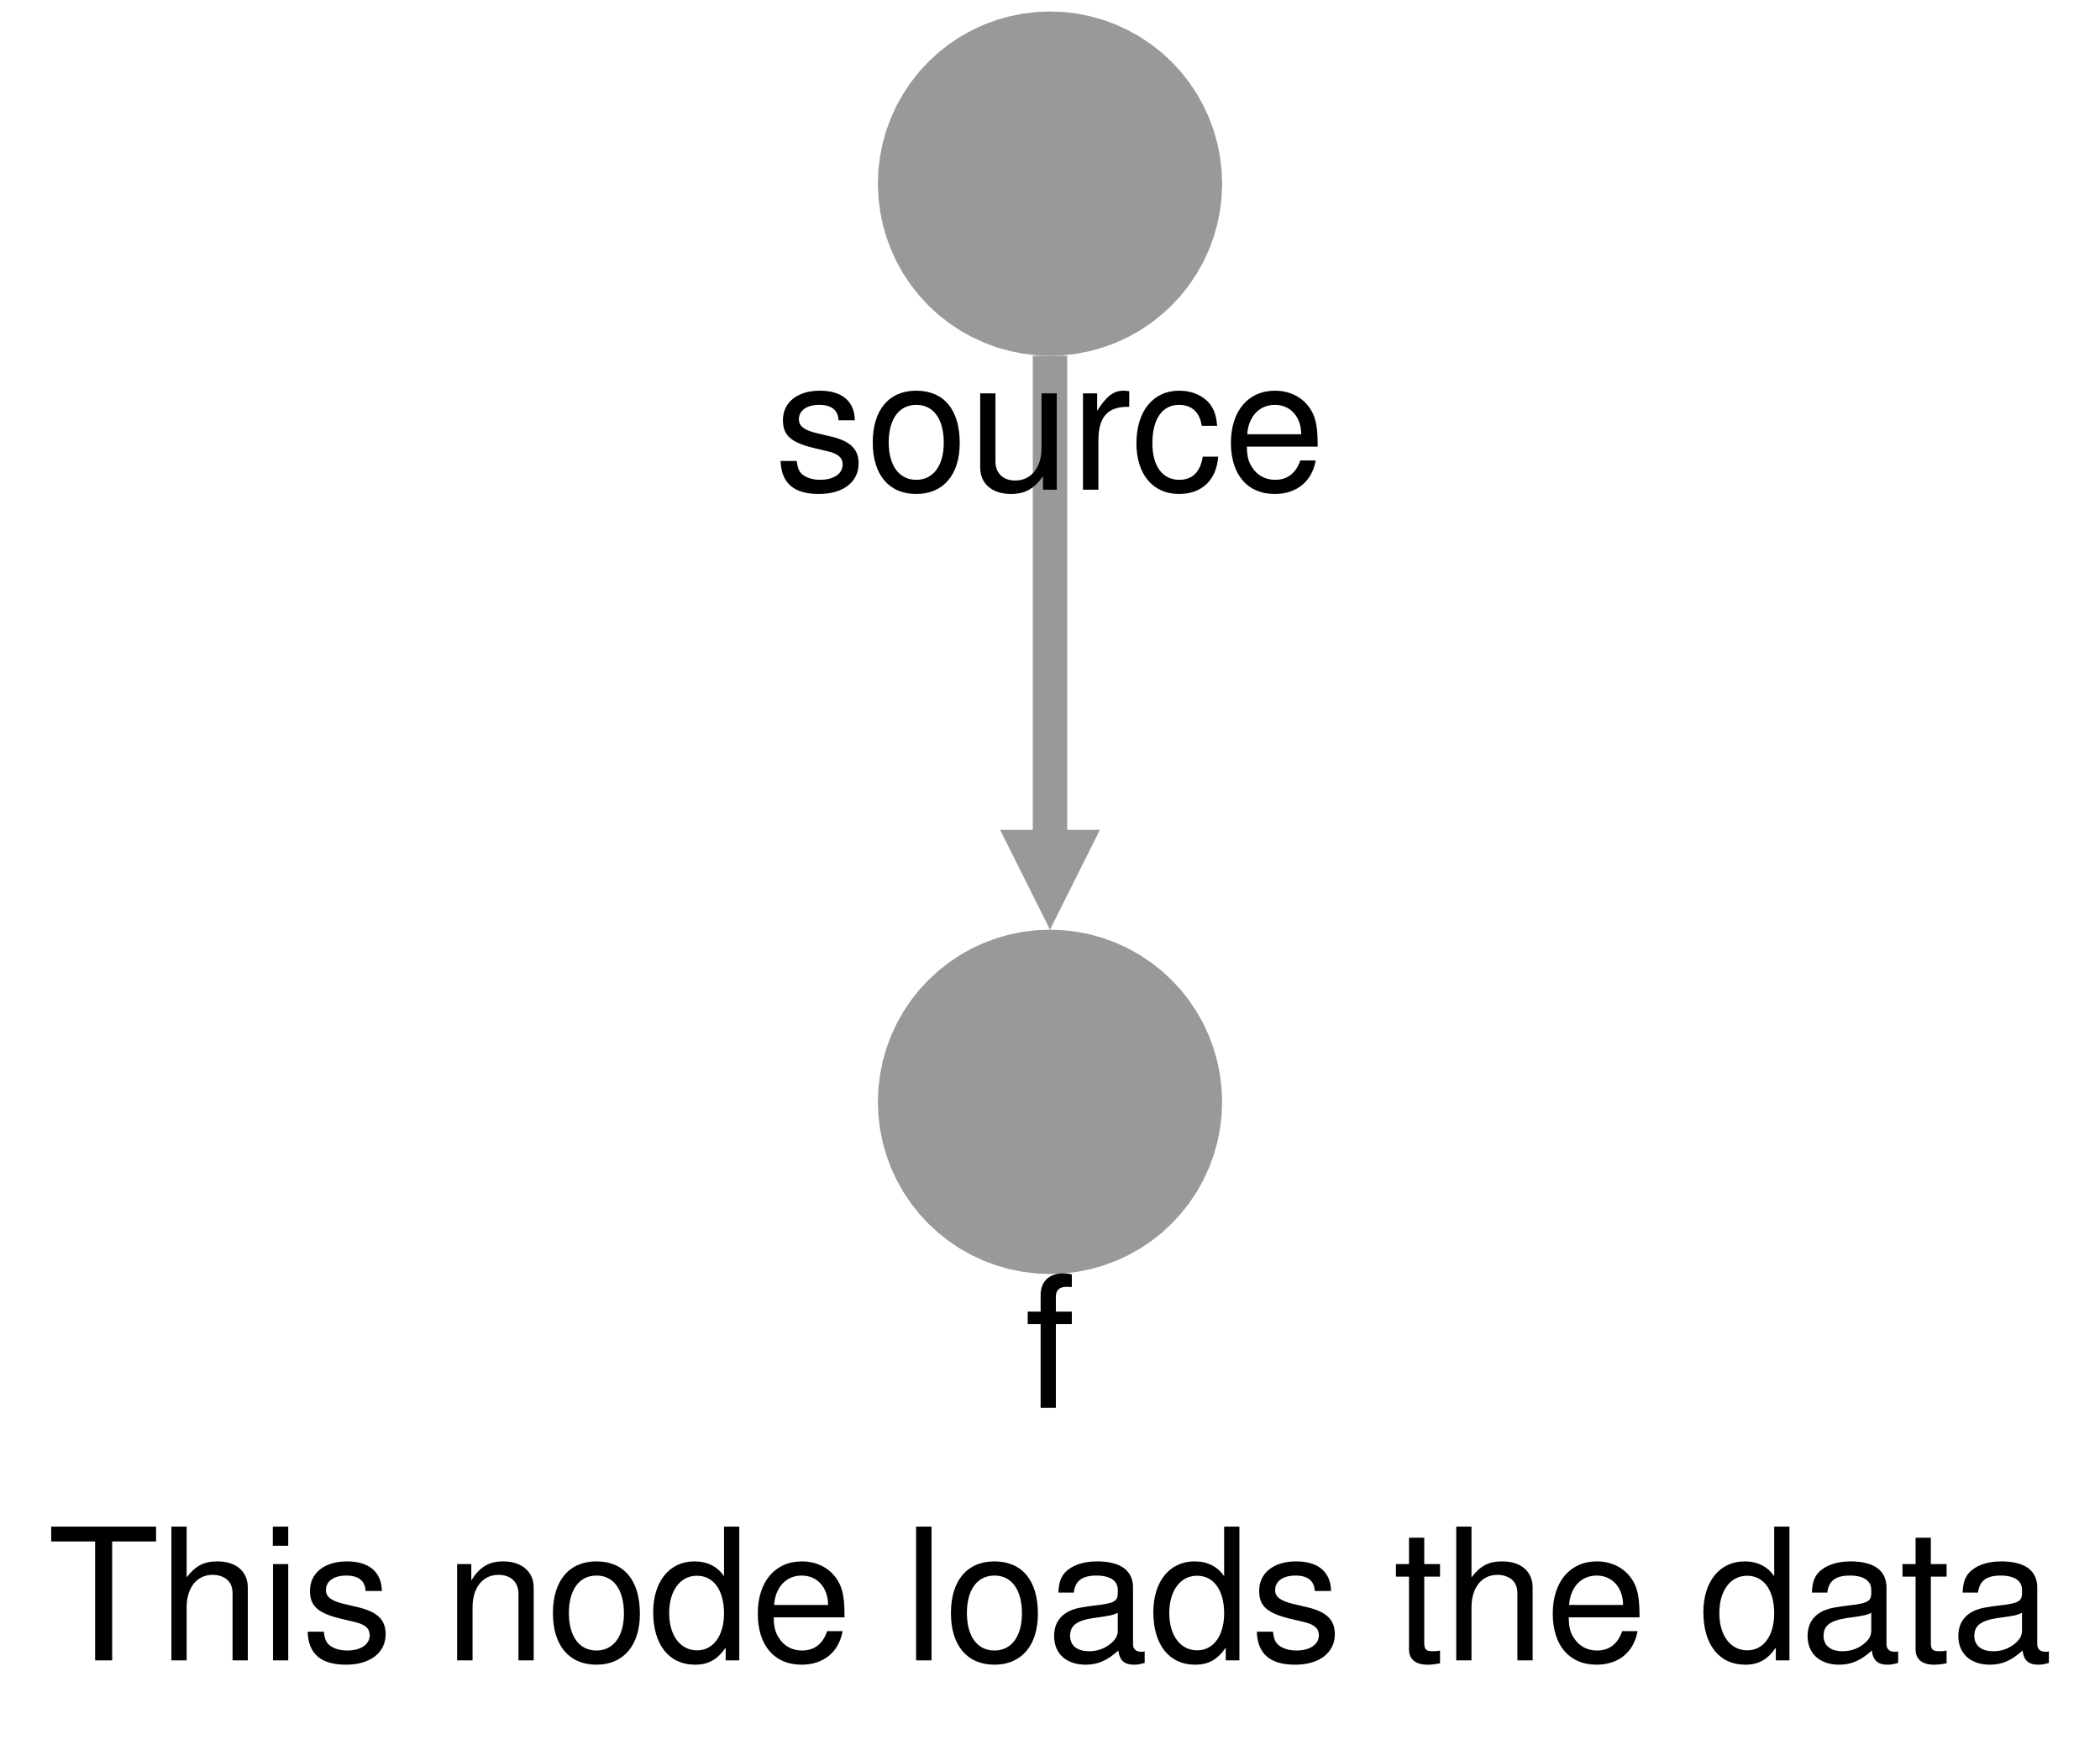
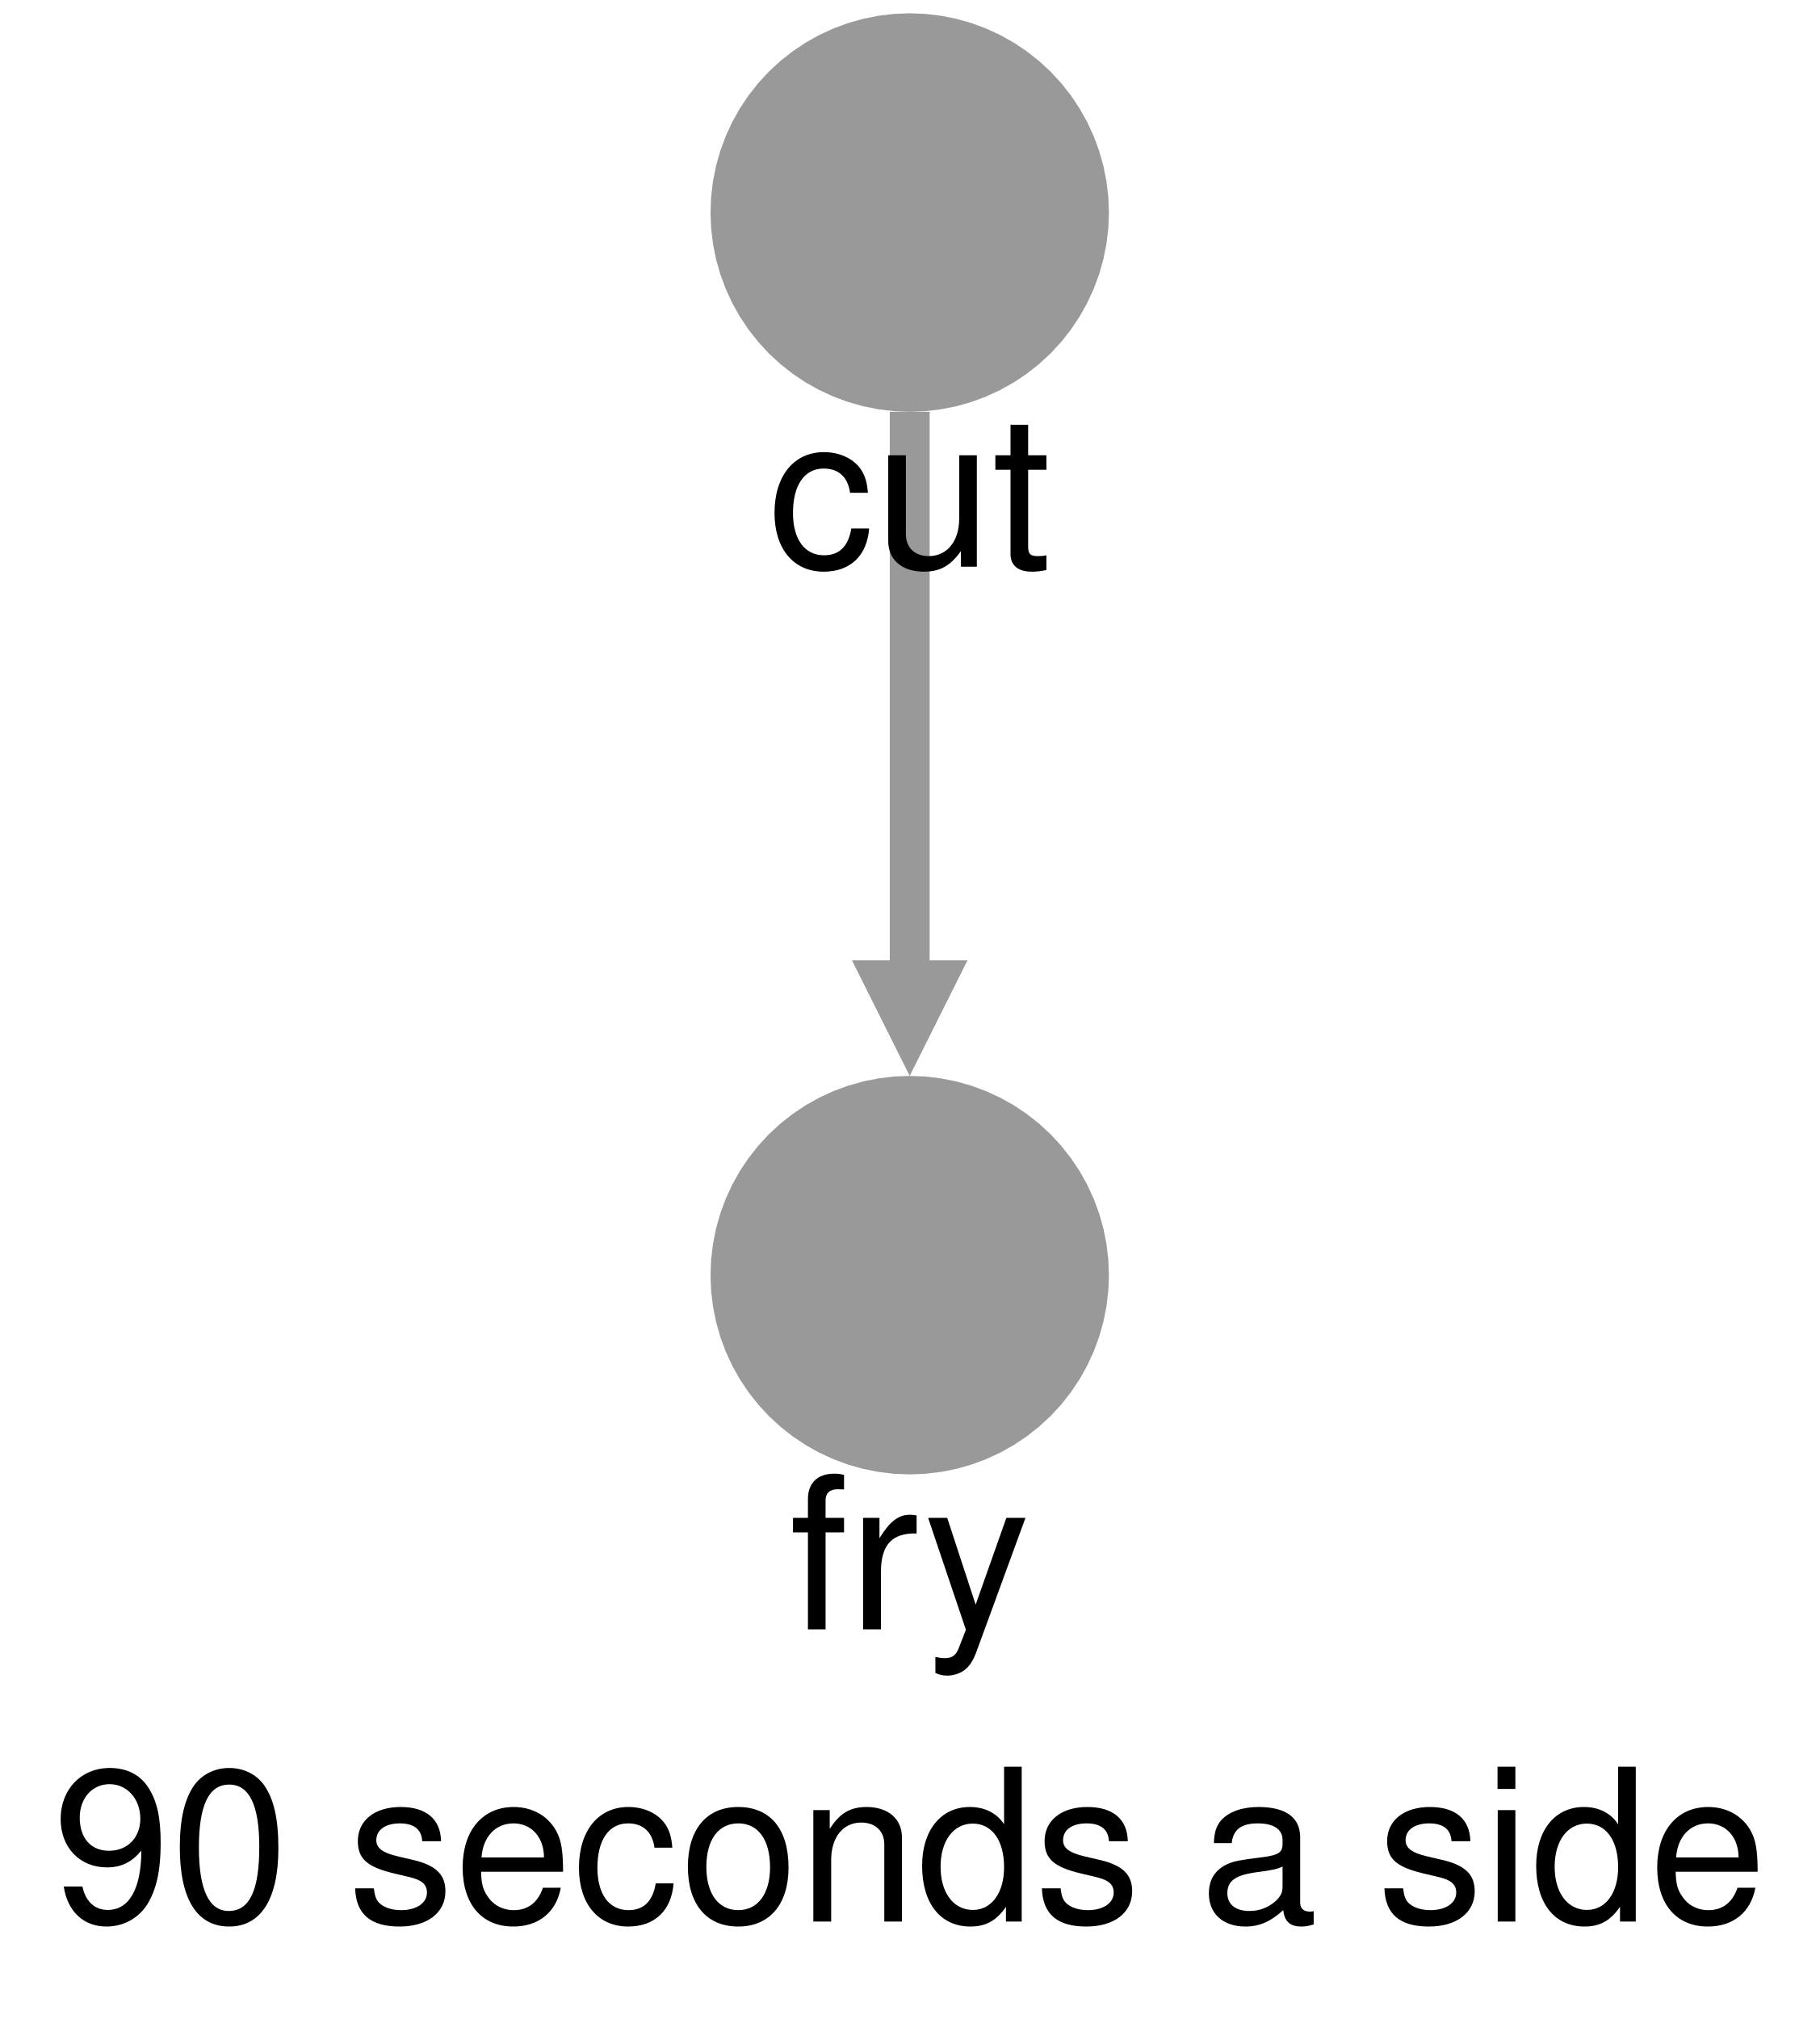
- <svg xmlns="http://www.w3.org/2000/svg" version="1.1" width="183" height="152">
+ <svg xmlns="http://www.w3.org/2000/svg" version="1.1" width="137" height="152">
  <defs />
-   <g transform="translate(76.5,1) scale(1,1)">
+   <g transform="translate(53.5,1) scale(1,1)">
    <path fill="none" stroke="rgb(153,153,153)" paint-order="fill stroke markers" d=" M 15 30 L 15 74" stroke-opacity="1" stroke-linejoin="round" stroke-miterlimit="10" stroke-width="3" />
    <path fill="rgb(153,153,153)" stroke="none" paint-order="stroke fill markers" d=" M 10.65 71.3 L 15 80 L 19.35 71.3 Z" fill-opacity="1" />
    <path fill="rgb(153,153,153)" stroke="none" paint-order="stroke fill markers" d=" M 30 15 L 29.954 16.177 L 29.815 17.347 L 29.586 18.502 L 29.266 19.635 L 28.858 20.74 L 28.365 21.81 L 27.79 22.837 L 27.135 23.817 L 26.406 24.742 L 25.607 25.607 L 24.742 26.406 L 23.817 27.135 L 22.837 27.79 L 21.81 28.365 L 20.74 28.858 L 19.635 29.266 L 18.502 29.586 L 17.347 29.815 L 16.177 29.954 L 15 30 L 13.823 29.954 L 12.653 29.815 L 11.498 29.586 L 10.365 29.266 L 9.26 28.858 L 8.19 28.365 L 7.163 27.79 L 6.183 27.135 L 5.258 26.406 L 4.393 25.607 L 3.594 24.742 L 2.865 23.817 L 2.21 22.837 L 1.635 21.81 L 1.142 20.74 L 0.734 19.635 L 0.414 18.502 L 0.185 17.347 L 0.046 16.177 L 0 15 L 0.046 13.823 L 0.185 12.653 L 0.414 11.498 L 0.734 10.365 L 1.142 9.26 L 1.635 8.19 L 2.21 7.163 L 2.865 6.183 L 3.594 5.258 L 4.393 4.393 L 5.258 3.594 L 6.183 2.865 L 7.163 2.21 L 8.19 1.635 L 9.26 1.142 L 10.365 0.734 L 11.498 0.414 L 12.653 0.185 L 13.823 0.046 L 15 0 L 16.177 0.046 L 17.347 0.185 L 18.502 0.414 L 19.635 0.734 L 20.74 1.142 L 21.81 1.635 L 22.837 2.21 L 23.817 2.865 L 24.742 3.594 L 25.607 4.393 L 26.406 5.258 L 27.135 6.183 L 27.79 7.163 L 28.365 8.19 L 28.858 9.26 L 29.266 10.365 L 29.586 11.498 L 29.815 12.653 L 29.954 13.823 Z" fill-opacity="1" />
-     <text fill="rgb(0,0,0)" stroke="none" font-family="Helvetica Neue, Helvetica, sans-serif" font-size="16px" font-style="normal" font-weight="normal" text-decoration="normal" x="15" y="46" text-anchor="middle" dominant-baseline="text-after-edge" fill-opacity="1">source</text>
+     <text fill="rgb(0,0,0)" stroke="none" font-family="Helvetica Neue, Helvetica, sans-serif" font-size="16px" font-style="normal" font-weight="normal" text-decoration="normal" x="15" y="46" text-anchor="middle" dominant-baseline="text-after-edge" fill-opacity="1">cut</text>
    <path fill="rgb(153,153,153)" stroke="none" paint-order="stroke fill markers" d=" M 30 95 L 29.954 96.177 L 29.815 97.347 L 29.586 98.502 L 29.266 99.635 L 28.858 100.74 L 28.365 101.81 L 27.79 102.837 L 27.135 103.817 L 26.406 104.742 L 25.607 105.607 L 24.742 106.406 L 23.817 107.135 L 22.837 107.79 L 21.81 108.365 L 20.74 108.858 L 19.635 109.266 L 18.502 109.586 L 17.347 109.815 L 16.177 109.954 L 15 110 L 13.823 109.954 L 12.653 109.815 L 11.498 109.586 L 10.365 109.266 L 9.26 108.858 L 8.19 108.365 L 7.163 107.79 L 6.183 107.135 L 5.258 106.406 L 4.393 105.607 L 3.594 104.742 L 2.865 103.817 L 2.21 102.837 L 1.635 101.81 L 1.142 100.74 L 0.734 99.635 L 0.414 98.502 L 0.185 97.347 L 0.046 96.177 L 0 95 L 0.046 93.823 L 0.185 92.653 L 0.414 91.498 L 0.734 90.365 L 1.142 89.26 L 1.635 88.19 L 2.21 87.163 L 2.865 86.183 L 3.594 85.258 L 4.393 84.393 L 5.258 83.594 L 6.183 82.865 L 7.163 82.21 L 8.19 81.635 L 9.26 81.142 L 10.365 80.734 L 11.498 80.414 L 12.653 80.185 L 13.823 80.046 L 15 80 L 16.177 80.046 L 17.347 80.185 L 18.502 80.414 L 19.635 80.734 L 20.74 81.142 L 21.81 81.635 L 22.837 82.21 L 23.817 82.865 L 24.742 83.594 L 25.607 84.393 L 26.406 85.258 L 27.135 86.183 L 27.79 87.163 L 28.365 88.19 L 28.858 89.26 L 29.266 90.365 L 29.586 91.498 L 29.815 92.653 L 29.954 93.823 Z" fill-opacity="1" />
-     <text fill="rgb(0,0,0)" stroke="none" font-family="Helvetica Neue, Helvetica, sans-serif" font-size="16px" font-style="normal" font-weight="normal" text-decoration="normal" x="15" y="126" text-anchor="middle" dominant-baseline="text-after-edge" fill-opacity="1">f</text>
+     <text fill="rgb(0,0,0)" stroke="none" font-family="Helvetica Neue, Helvetica, sans-serif" font-size="16px" font-style="normal" font-weight="normal" text-decoration="normal" x="15" y="126" text-anchor="middle" dominant-baseline="text-after-edge" fill-opacity="1">fry</text>
    <path fill="rgb(153,153,153)" stroke="none" paint-order="stroke fill markers" d=" M 15.5 140 L 15.498 140.039 L 15.494 140.078 L 15.486 140.117 L 15.476 140.155 L 15.462 140.191 L 15.446 140.227 L 15.426 140.261 L 15.405 140.294 L 15.38 140.325 L 15.354 140.354 L 15.325 140.38 L 15.294 140.405 L 15.261 140.426 L 15.227 140.446 L 15.191 140.462 L 15.155 140.476 L 15.117 140.486 L 15.078 140.494 L 15.039 140.498 L 15 140.5 L 14.961 140.498 L 14.922 140.494 L 14.883 140.486 L 14.845 140.476 L 14.809 140.462 L 14.773 140.446 L 14.739 140.426 L 14.706 140.405 L 14.675 140.38 L 14.646 140.354 L 14.62 140.325 L 14.595 140.294 L 14.574 140.261 L 14.554 140.227 L 14.538 140.191 L 14.524 140.155 L 14.514 140.117 L 14.506 140.078 L 14.502 140.039 L 14.5 140 L 14.502 139.961 L 14.506 139.922 L 14.514 139.883 L 14.524 139.845 L 14.538 139.809 L 14.554 139.773 L 14.574 139.739 L 14.595 139.706 L 14.62 139.675 L 14.646 139.646 L 14.675 139.62 L 14.706 139.595 L 14.739 139.574 L 14.773 139.554 L 14.809 139.538 L 14.845 139.524 L 14.883 139.514 L 14.922 139.506 L 14.961 139.502 L 15 139.5 L 15.039 139.502 L 15.078 139.506 L 15.117 139.514 L 15.155 139.524 L 15.191 139.538 L 15.227 139.554 L 15.261 139.574 L 15.294 139.595 L 15.325 139.62 L 15.354 139.646 L 15.38 139.675 L 15.405 139.706 L 15.426 139.739 L 15.446 139.773 L 15.462 139.809 L 15.476 139.845 L 15.486 139.883 L 15.494 139.922 L 15.498 139.961 Z" fill-opacity="0" />
-     <text fill="rgb(0,0,0)" stroke="none" font-family="Helvetica Neue, Helvetica, sans-serif" font-size="16px" font-style="normal" font-weight="normal" text-decoration="normal" x="15" y="148" text-anchor="middle" dominant-baseline="text-after-edge" fill-opacity="1">This node loads the data</text>
-     <g transform="scale(1,1) translate(-76.5,-1)" />
+     <text fill="rgb(0,0,0)" stroke="none" font-family="Helvetica Neue, Helvetica, sans-serif" font-size="16px" font-style="normal" font-weight="normal" text-decoration="normal" x="15" y="148" text-anchor="middle" dominant-baseline="text-after-edge" fill-opacity="1">90 seconds a side</text>
+     <g transform="scale(1,1) translate(-53.5,-1)" />
  </g>
</svg>
